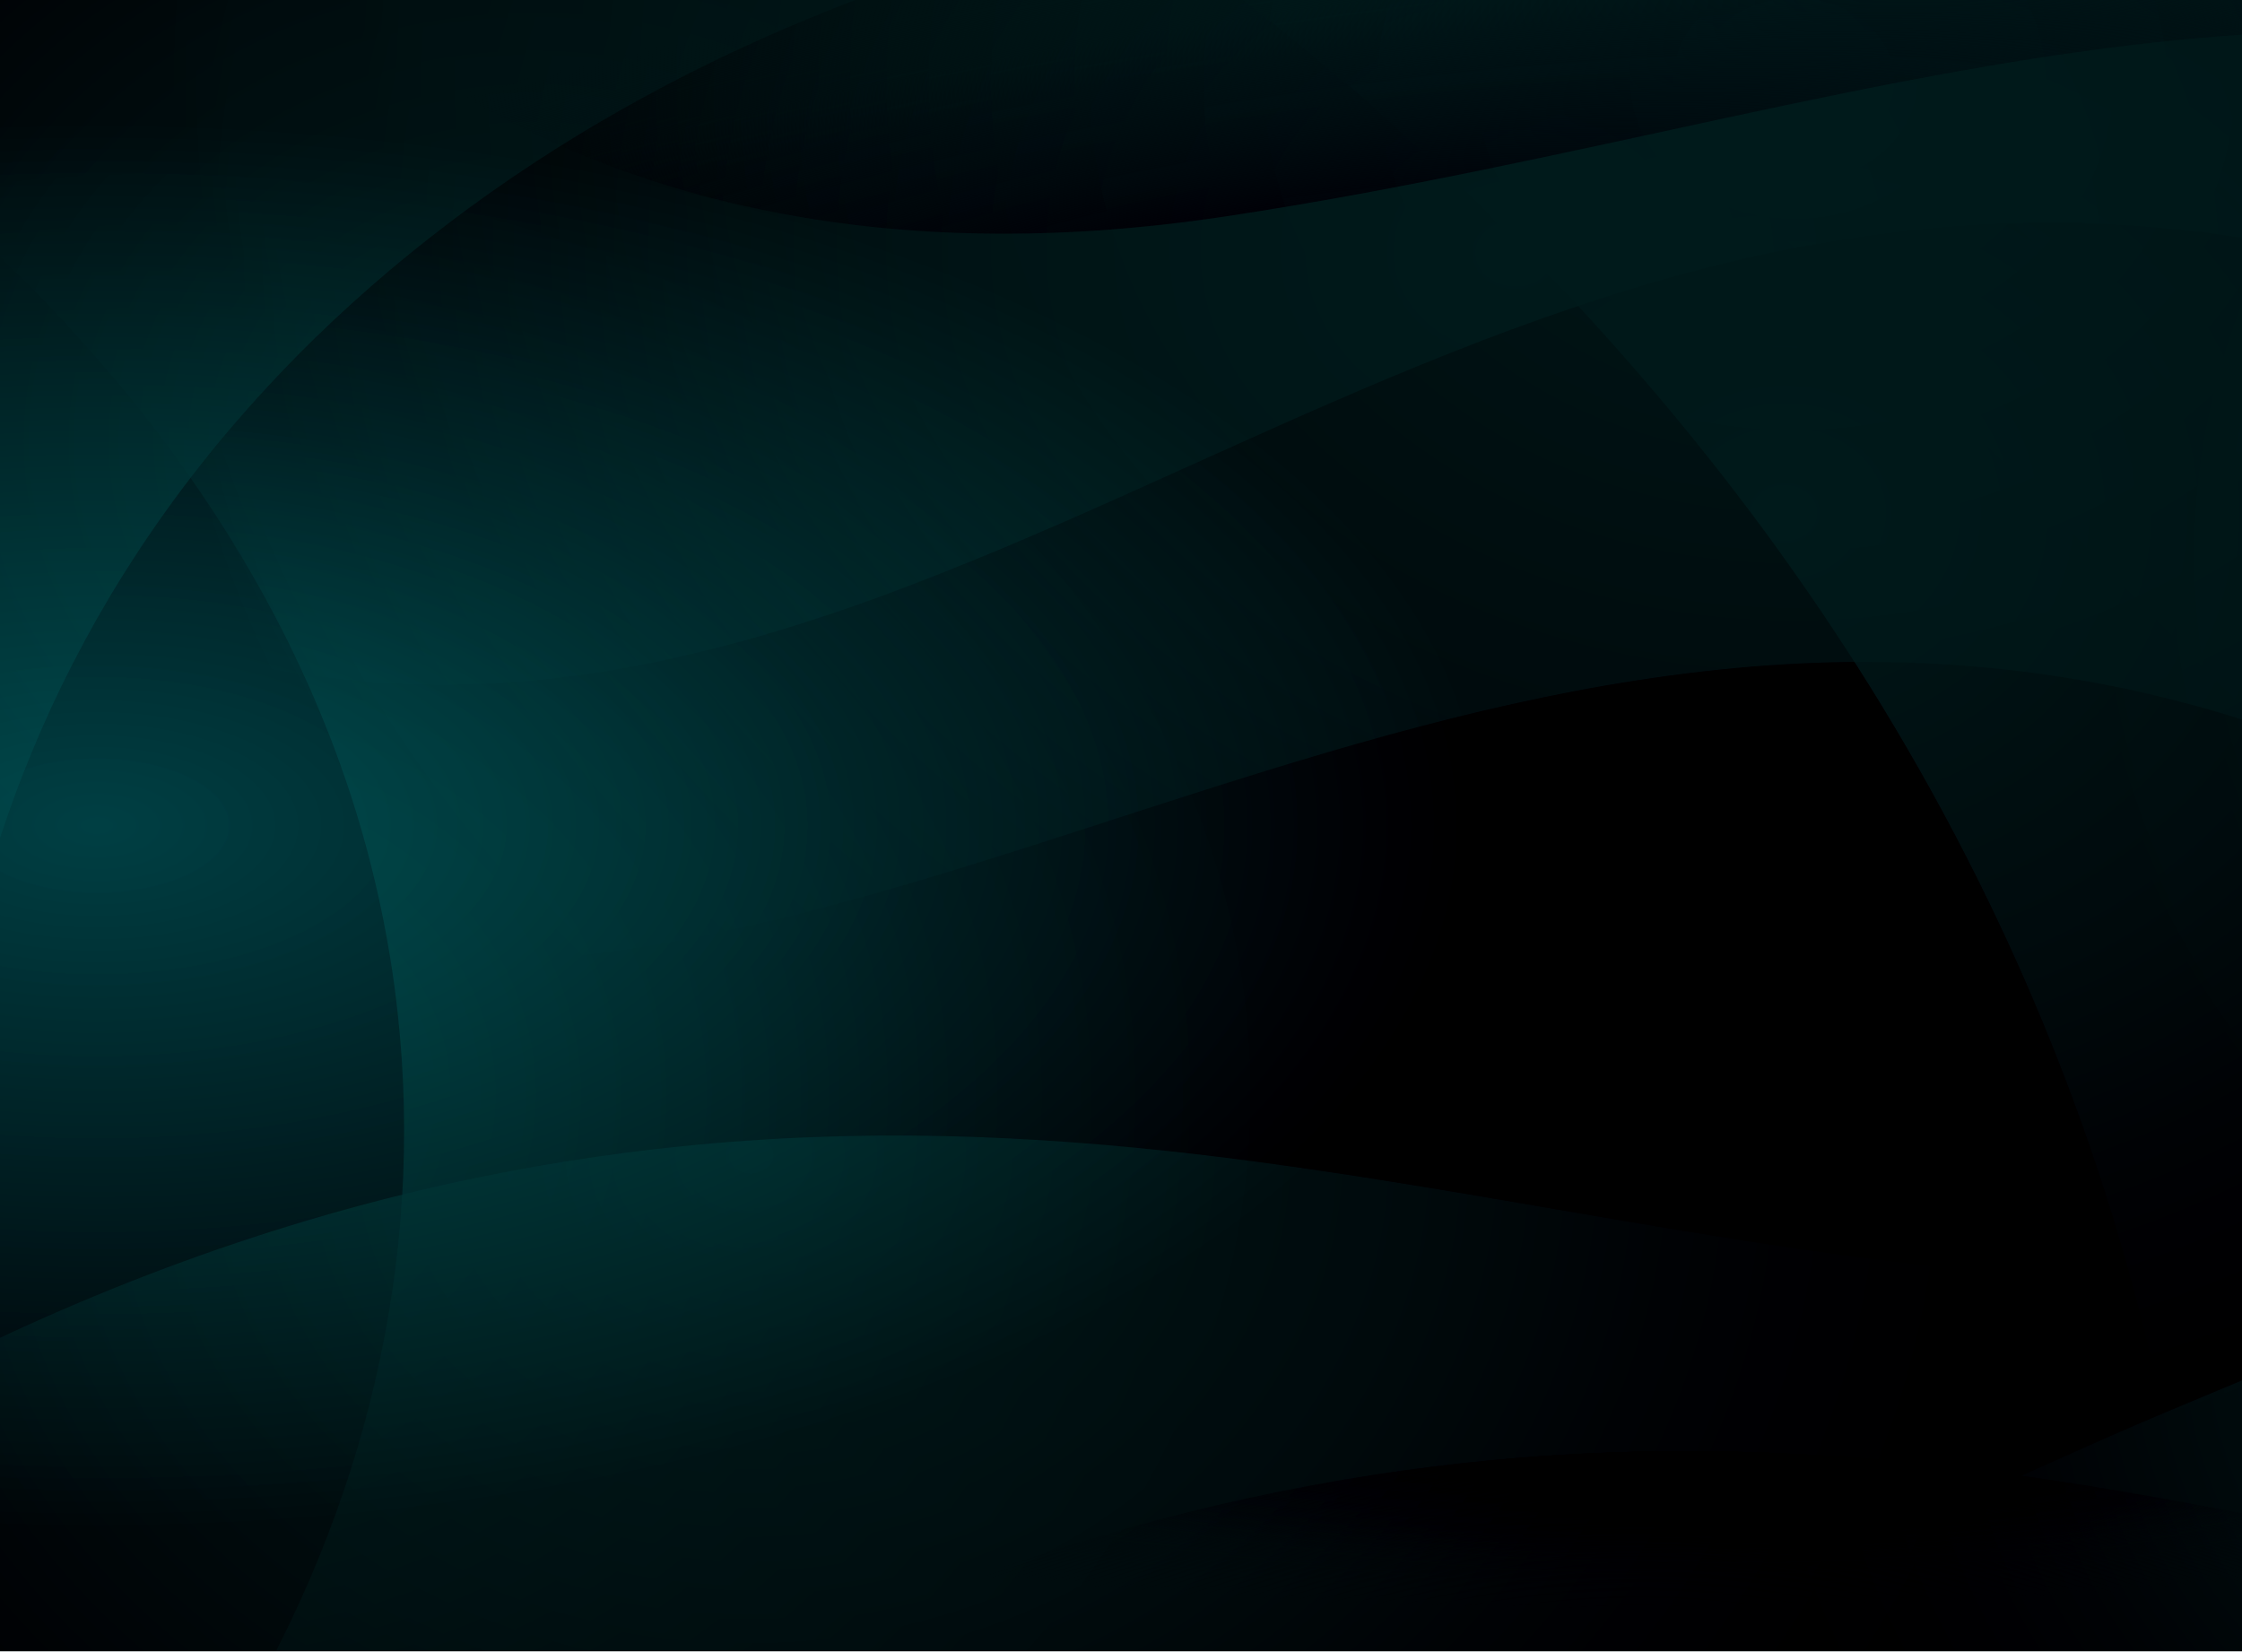
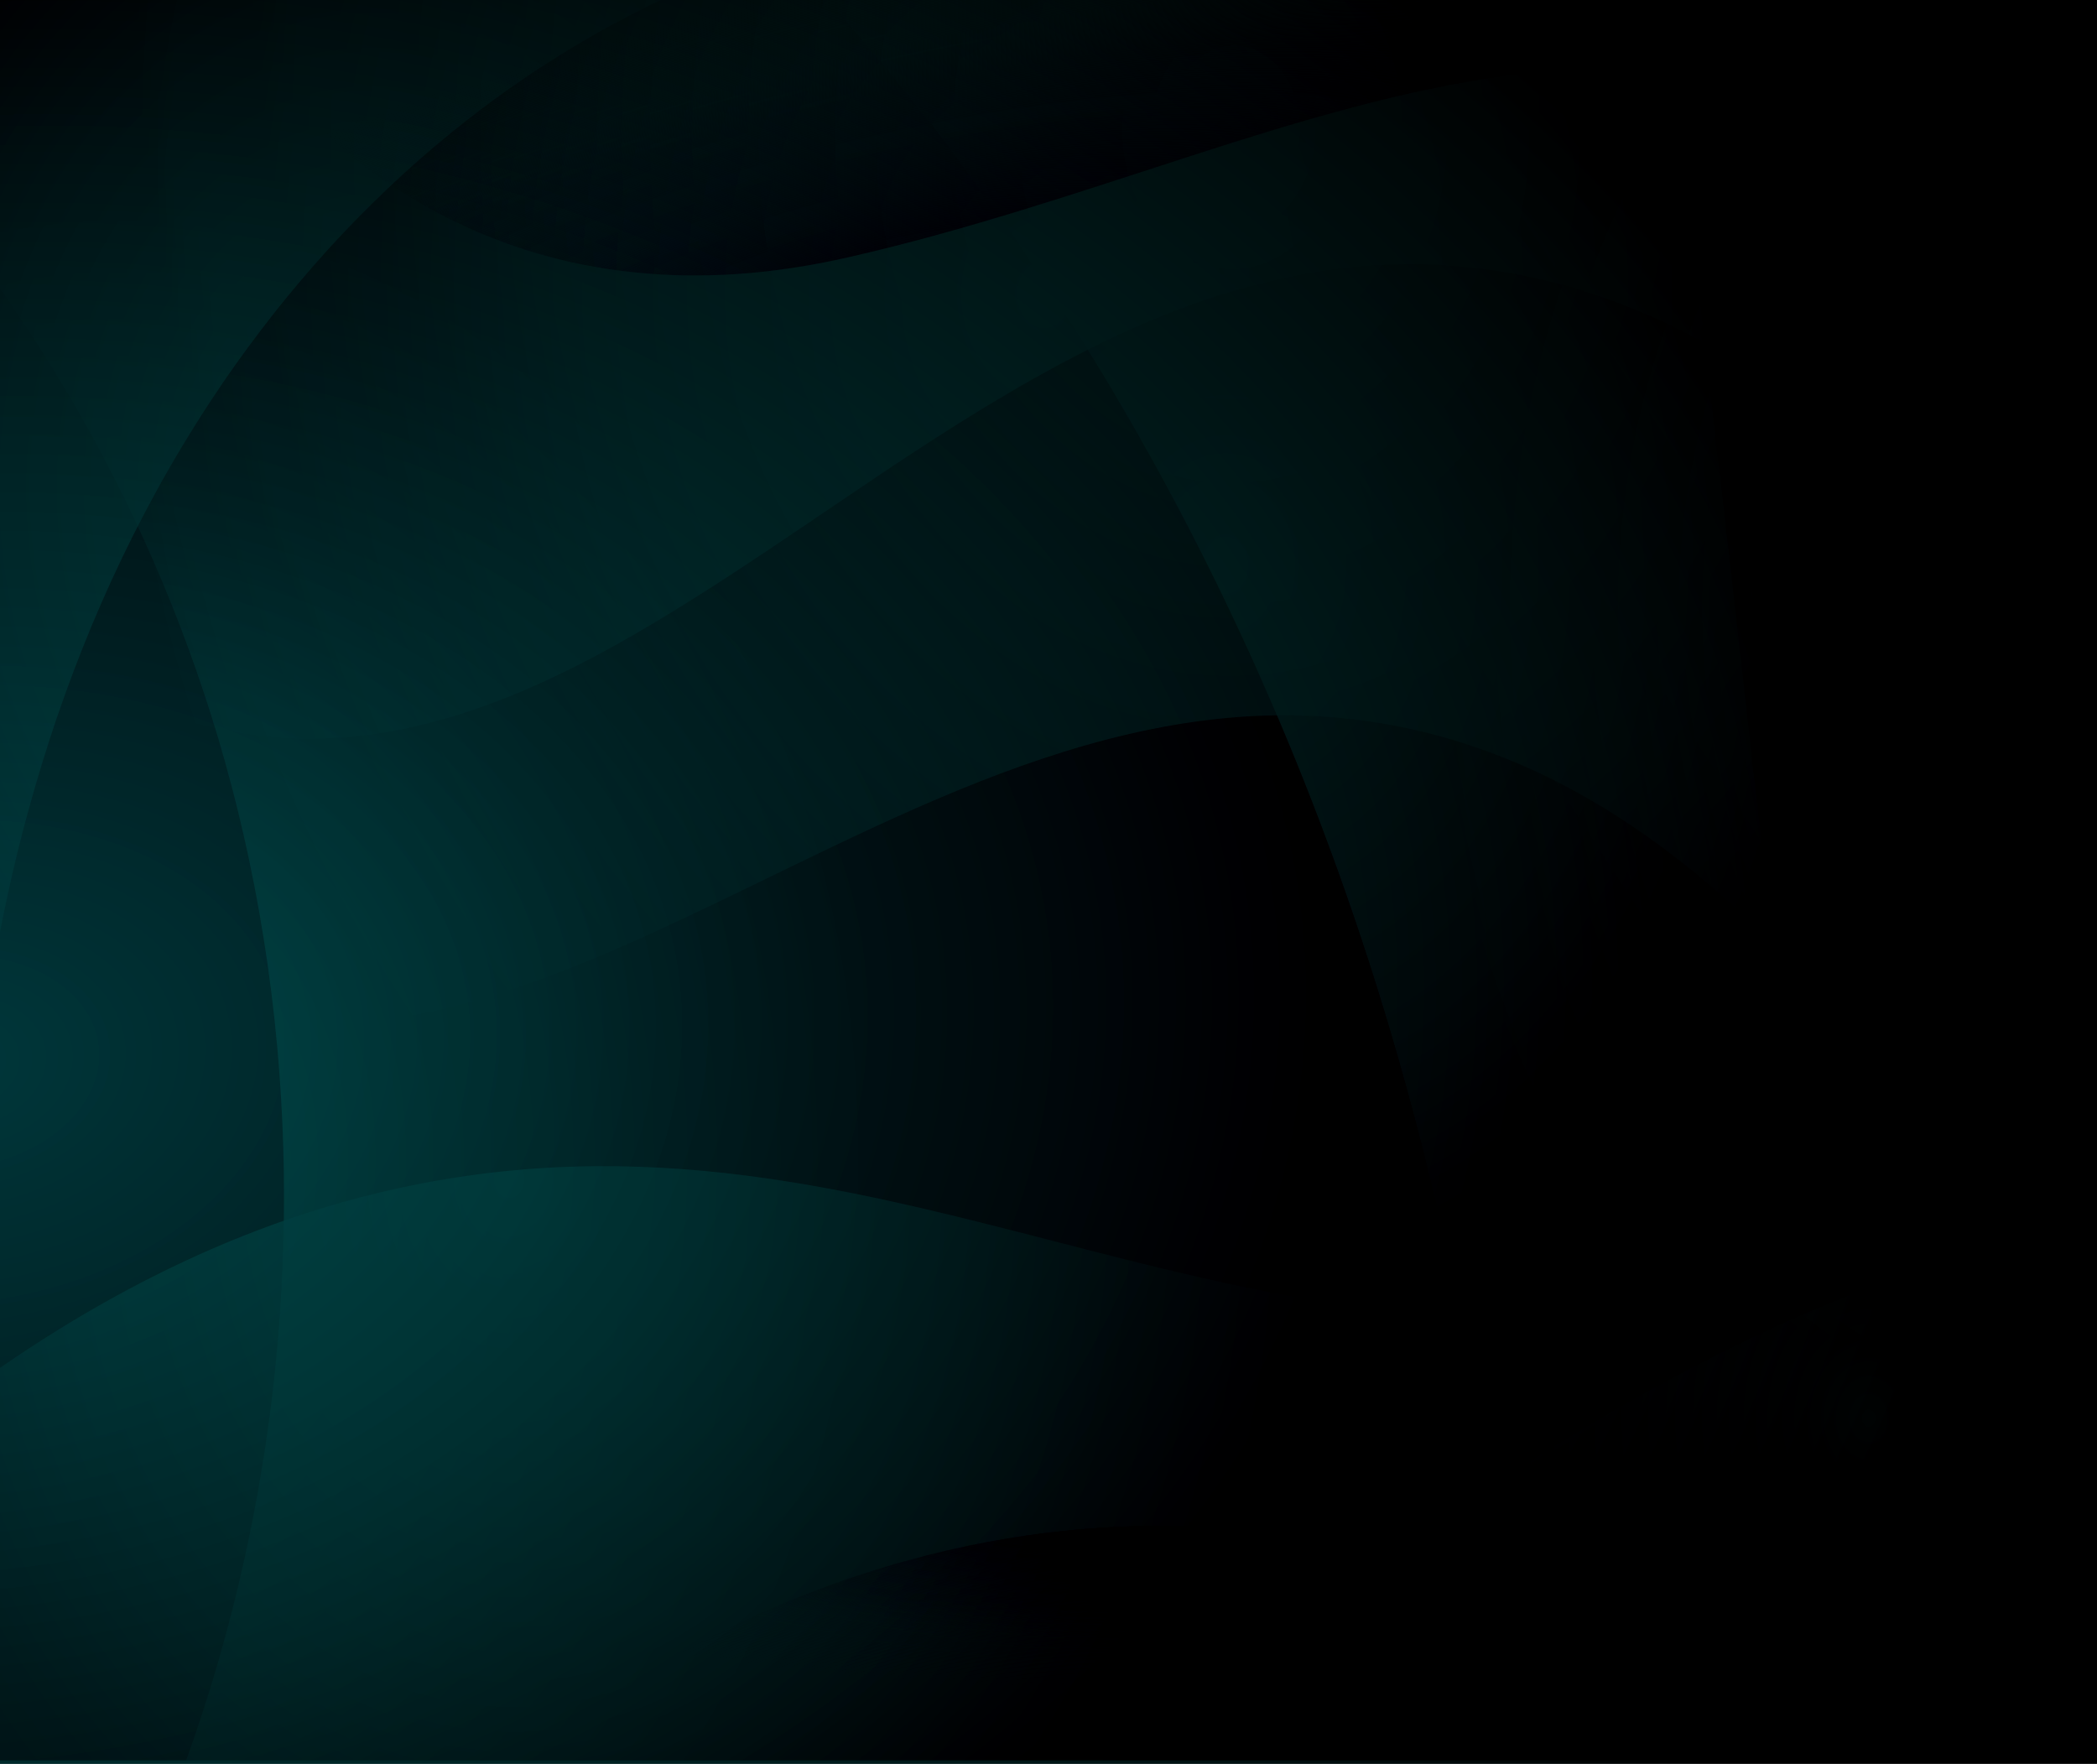
- <svg xmlns="http://www.w3.org/2000/svg" width="1920" height="1414" viewBox="0 0 1920 1414" fill="none">
-   <g clip-path="url(#clip0_698_2988)">
-     <rect width="1920" height="1414" fill="black" />
-     <rect width="1920" height="1414" fill="url(#paint0_radial_698_2988)" fill-opacity="0.78" />
-     <g clip-path="url(#clip1_698_2988)">
-       <rect width="1920" height="1471" fill="#013536" fill-opacity="0.5" />
-       <g style="mix-blend-mode:color-burn" clip-path="url(#clip2_698_2988)">
-         <rect x="-52.425" y="-99" width="2108" height="1587" fill="black" />
-         <mask id="mask0_698_2988" style="mask-type:luminance" maskUnits="userSpaceOnUse" x="-10" y="-33" width="2624" height="1472">
-           <path d="M2613.84 -32.496H-9.156V1438.11H2613.84V-32.496Z" fill="white" />
-         </mask>
-         <g mask="url(#mask0_698_2988)">
-           <path d="M2613.84 -29.555H-9.156V1441.05H2613.84V-29.555Z" fill="url(#paint1_linear_698_2988)" />
-           <path style="mix-blend-mode:screen" d="M-243.477 32.211C-172.132 75.153 284.97 358.686 340.577 867.515C387.092 1291.05 137.382 1708.7 -302.932 1952.82H1162.45V32.211H-243.477Z" fill="url(#paint2_radial_698_2988)" />
-           <path style="mix-blend-mode:screen" d="M-34.687 1242.52C-49.026 1169.87 -133.661 697.515 254.543 304.569C578.046 -22.494 1105.79 -169.555 1622.35 -80.142L586.09 -951.623L-1028.63 406.335L-34.687 1242.52Z" fill="url(#paint3_radial_698_2988)" />
-           <path style="mix-blend-mode:screen" d="M1017.66 -35.731C1198.47 98.094 1513.23 367.803 1712.93 792.808C1987.12 1376.64 1875.91 1894.88 1820.65 2093.12L2423.24 2020.76L2052.87 -160.145L1017.66 -35.731Z" fill="url(#paint4_radial_698_2988)" />
-           <path style="mix-blend-mode:screen" d="M3833.71 1751.94C3697.67 1373.99 3339.54 1086.93 2896.78 1005.46C2489.34 930.459 1985.37 1155.17 1867.51 1203.99C1653.83 1292.23 1464.97 1406.35 1137.62 1443.11C991.78 1459.58 869.024 1454.88 787.536 1448.41L779.143 1669L3834.06 1751.94H3833.71Z" fill="url(#paint5_radial_698_2988)" />
-           <path style="mix-blend-mode:screen" d="M-298.036 254.861C-203.258 363.392 -39.933 513.688 203.132 567.218C781.241 694.867 1197.42 139.86 1844.78 194.567C2055.32 212.508 2357.84 300.45 2699.53 646.043L2932.1 17.506L-11.255 -448.971L-298.036 254.861Z" fill="url(#paint6_radial_698_2988)" />
-           <path style="mix-blend-mode:screen" d="M-333.709 421.628C-255.718 539.276 -115.825 705.455 117.447 783.985C672.474 971.046 1167.35 463.981 1801.41 586.042C2007.76 625.748 2294.89 744.867 2582.72 1123.7L2906.57 524.276L2400.16 -853.094L54.845 -246.91L-334.059 421.628H-333.709Z" fill="url(#paint7_radial_698_2988)" />
-           <path style="mix-blend-mode:screen" d="M-377.483 1370.75C7.574 1089.87 344.367 1006.34 580.437 981.924C1211.01 916.335 1648.87 1217.81 2340.64 1042.51C2500.47 1001.92 2623.23 948.983 2698.42 912.512L2723.25 1429.87L-369.439 1535.46L-377.483 1370.75Z" fill="url(#paint8_radial_698_2988)" />
-           <path style="mix-blend-mode:multiply" d="M211.175 -79.551C211.175 -79.551 448.994 276.336 1050.54 185.158C1652.08 93.981 2096.24 -144.257 2736.25 229.277V-79.551H211.175Z" fill="url(#paint9_radial_698_2988)" />
-           <path style="mix-blend-mode:multiply" d="M344.074 1602.82C742.421 1335.47 1083.06 1263.41 1319.83 1246.94C1953.2 1202.82 2376.02 1519 3075.49 1367.52C3237.07 1332.52 3362.27 1283.7 3439.21 1249.88V1767.53H344.074V1602.82Z" fill="url(#paint10_radial_698_2988)" />
-           <path style="mix-blend-mode:screen" d="M3071.99 1379.29C3000.65 1336.35 2543.55 1052.82 2487.94 543.985C2441.43 120.451 2691.13 -297.202 3131.45 -541.322H1666.07V1379.29H3071.99Z" fill="url(#paint11_radial_698_2988)" />
-         </g>
+ <svg xmlns="http://www.w3.org/2000/svg" width="1920" height="1615" viewBox="0 0 1920 1615" fill="none">
+   <g clip-path="url(#clip0_713_2988)">
+     <rect width="1920" height="1615" fill="black" />
+     <rect width="1920" height="1615" fill="url(#paint0_radial_713_2988)" fill-opacity="0.51" />
+     <g style="mix-blend-mode:color-burn" clip-path="url(#clip1_713_2988)">
+       <mask id="mask0_713_2988" style="mask-type:luminance" maskUnits="userSpaceOnUse" x="0" y="-4" width="1920" height="1616">
+         <path d="M1920 -3.23H0V1611.77H1920V-3.23Z" fill="white" />
+       </mask>
+       <g mask="url(#mask0_713_2988)">
+         <path d="M1920 0H0V1615H1920V0Z" fill="url(#paint1_linear_713_2988)" />
+         <path style="mix-blend-mode:screen" d="M-171.52 67.828C-119.296 114.986 215.296 426.358 256 985.148C290.048 1450.27 107.264 1908.93 -215.04 2177.02H857.6V67.828H-171.52Z" fill="url(#paint2_radial_713_2988)" />
+         <path style="mix-blend-mode:screen" d="M-18.688 1396.97C-29.184 1317.19 -91.136 798.456 193.024 366.928C429.824 7.752 816.128 -153.749 1194.24 -55.556L435.712 -1012.61L-746.24 478.686L-18.688 1396.97Z" fill="url(#paint3_radial_713_2988)" />
+         <path style="mix-blend-mode:screen" d="M751.616 -6.785C883.968 140.18 1114.37 436.371 1260.54 903.106C1461.25 1544.26 1379.84 2113.39 1339.39 2331.09L1780.48 2251.63L1509.38 -143.414L751.616 -6.785Z" fill="url(#paint4_radial_713_2988)" />
+         <path style="mix-blend-mode:screen" d="M2812.93 1956.41C2713.34 1541.35 2451.2 1226.11 2127.1 1136.63C1828.86 1054.27 1459.97 1301.04 1373.7 1354.66C1217.28 1451.56 1079.04 1576.88 839.424 1617.26C732.672 1635.35 642.816 1630.18 583.168 1623.07L577.024 1865.32L2813.18 1956.41H2812.93Z" fill="url(#paint5_radial_713_2988)" />
+         <path style="mix-blend-mode:screen" d="M-211.456 312.341C-142.08 431.528 -22.528 596.581 155.392 655.367C578.56 795.549 883.2 186.048 1357.06 246.126C1511.17 265.829 1732.61 362.406 1982.72 741.931L2152.96 51.68L-1.536 -460.598L-211.456 312.341Z" fill="url(#paint6_radial_713_2988)" />
+         <path style="mix-blend-mode:screen" d="M-237.568 495.48C-180.48 624.68 -78.08 807.175 92.672 893.416C498.944 1098.84 861.184 541.992 1325.31 676.037C1476.35 719.642 1686.53 850.457 1897.22 1266.48L2134.27 608.207L1763.58 -904.402L46.848 -238.699L-237.824 495.48H-237.568Z" fill="url(#paint7_radial_713_2988)" />
+         <path style="mix-blend-mode:screen" d="M-284.16 1505.18C-2.304 1196.71 244.224 1104.98 417.024 1078.17C878.592 1006.14 1199.1 1337.22 1705.47 1144.71C1822.46 1100.14 1912.32 1042 1967.36 1001.95L1985.54 1570.1L-278.272 1686.06L-284.16 1505.18Z" fill="url(#paint8_radial_713_2988)" />
+         <path style="mix-blend-mode:multiply" d="M161.28 -54.91C161.28 -54.91 335.36 335.92 775.68 235.79C1216 135.66 1541.12 -125.97 2009.6 284.24V-54.91H161.28Z" fill="url(#paint9_radial_713_2988)" />
+         <path style="mix-blend-mode:multiply" d="M258.56 1792.65C550.144 1499.04 799.488 1419.91 972.8 1401.82C1436.42 1353.37 1745.92 1700.6 2257.92 1534.25C2376.19 1495.81 2467.84 1442.2 2524.16 1405.05V1973.53H258.56V1792.65Z" fill="url(#paint10_radial_713_2988)" />
+         <path style="mix-blend-mode:screen" d="M2255.36 1547.17C2203.14 1500.01 1868.54 1188.64 1827.84 629.85C1793.79 164.73 1976.58 -293.93 2298.88 -562.02H1226.24V1547.17H2255.36Z" fill="url(#paint11_radial_713_2988)" />
      </g>
    </g>
  </g>
  <defs>
-     <radialGradient id="paint0_radial_698_2988" cx="0" cy="0" r="1" gradientUnits="userSpaceOnUse" gradientTransform="translate(80 707) scale(1202.5 603.415)">
+     <radialGradient id="paint0_radial_713_2988" cx="0" cy="0" r="1" gradientUnits="userSpaceOnUse" gradientTransform="translate(-34.5 969.5) rotate(-6.22556) scale(1904.23 1387.87)">
      <stop stop-color="#009B9E" />
      <stop offset="1" stop-color="#009B9E" stop-opacity="0" />
    </radialGradient>
-     <linearGradient id="paint1_linear_698_2988" x1="1667.47" y1="453.687" x2="3272.85" y2="-1113.02" gradientUnits="userSpaceOnUse">
+     <linearGradient id="paint1_linear_713_2988" x1="1227.26" y1="530.689" x2="2839.41" y2="-517.989" gradientUnits="userSpaceOnUse">
      <stop stop-color="#DCE1E3" />
      <stop offset="1" stop-color="#EBF0F2" />
    </linearGradient>
-     <radialGradient id="paint2_radial_698_2988" cx="0" cy="0" r="1" gradientUnits="userSpaceOnUse" gradientTransform="translate(135.983 935.163) scale(959.319 806.775)">
+     <radialGradient id="paint2_radial_713_2988" cx="0" cy="0" r="1" gradientUnits="userSpaceOnUse" gradientTransform="translate(106.24 1059.44) scale(702.208 885.989)">
      <stop stop-color="white" />
      <stop offset="0.1" stop-color="#D3D3D3" />
      <stop offset="0.5" stop-color="#797979" />
      <stop offset="0.7" stop-color="#383838" />
      <stop offset="0.9" stop-color="#0F0F0F" />
      <stop offset="1" />
    </radialGradient>
-     <radialGradient id="paint3_radial_698_2988" cx="0" cy="0" r="1" gradientTransform="matrix(-678.341 -570.476 678.341 -570.476 456.166 378.286)" gradientUnits="userSpaceOnUse">
+     <radialGradient id="paint3_radial_713_2988" cx="0" cy="0" r="1" gradientTransform="matrix(-496.536 -626.489 496.536 -626.489 340.61 447.883)" gradientUnits="userSpaceOnUse">
      <stop stop-color="white" />
      <stop offset="0.1" stop-color="#D3D3D3" />
      <stop offset="0.5" stop-color="#797979" />
      <stop offset="0.7" stop-color="#383838" />
      <stop offset="0.9" stop-color="#0F0F0F" />
      <stop offset="1" />
    </radialGradient>
-     <radialGradient id="paint4_radial_698_2988" cx="0" cy="0" r="1" gradientTransform="matrix(987.142 -118.151 140.491 830.174 1525.86 441.441)" gradientUnits="userSpaceOnUse">
+     <radialGradient id="paint4_radial_713_2988" cx="0" cy="0" r="1" gradientTransform="matrix(722.575 -129.752 102.838 911.686 1123.61 517.239)" gradientUnits="userSpaceOnUse">
      <stop stop-color="white" />
      <stop offset="0.1" stop-color="#D3D3D3" />
      <stop offset="0.5" stop-color="#797979" />
      <stop offset="0.7" stop-color="#383838" />
      <stop offset="0.9" stop-color="#0F0F0F" />
      <stop offset="1" />
    </radialGradient>
-     <radialGradient id="paint5_radial_698_2988" cx="0" cy="0" r="1" gradientTransform="matrix(-841.345 -23.4722 27.9103 -707.561 2330.46 1151.25)" gradientUnits="userSpaceOnUse">
+     <radialGradient id="paint5_radial_713_2988" cx="0" cy="0" r="1" gradientTransform="matrix(-615.853 -25.7769 20.43 -777.034 1712.57 1296.74)" gradientUnits="userSpaceOnUse">
      <stop stop-color="white" />
      <stop offset="0.1" stop-color="#D3D3D3" />
      <stop offset="0.5" stop-color="#797979" />
      <stop offset="0.7" stop-color="#383838" />
      <stop offset="0.9" stop-color="#0F0F0F" />
      <stop offset="1" />
    </radialGradient>
-     <radialGradient id="paint6_radial_698_2988" cx="0" cy="0" r="1" gradientTransform="matrix(1118.7 322.111 -383.016 940.81 1296.81 215.161)" gradientUnits="userSpaceOnUse">
+     <radialGradient id="paint6_radial_713_2988" cx="0" cy="0" r="1" gradientTransform="matrix(818.871 353.738 -280.362 1033.18 955.947 268.743)" gradientUnits="userSpaceOnUse">
      <stop stop-color="white" />
      <stop offset="0.1" stop-color="#D3D3D3" />
      <stop offset="0.5" stop-color="#797979" />
      <stop offset="0.7" stop-color="#383838" />
      <stop offset="0.9" stop-color="#0F0F0F" />
      <stop offset="1" />
    </radialGradient>
-     <radialGradient id="paint7_radial_698_2988" cx="0" cy="0" r="1" gradientTransform="matrix(1289.89 531.427 -631.909 1084.78 1528.98 77.7466)" gradientUnits="userSpaceOnUse">
+     <radialGradient id="paint7_radial_713_2988" cx="0" cy="0" r="1" gradientTransform="matrix(944.179 583.606 -462.549 1191.29 1125.9 117.834)" gradientUnits="userSpaceOnUse">
      <stop stop-color="white" />
      <stop offset="0.1" stop-color="#D3D3D3" />
      <stop offset="0.5" stop-color="#797979" />
      <stop offset="0.7" stop-color="#383838" />
      <stop offset="0.9" stop-color="#0F0F0F" />
      <stop offset="1" />
    </radialGradient>
-     <radialGradient id="paint8_radial_698_2988" cx="0" cy="0" r="1" gradientTransform="matrix(1115.45 -37.6771 44.8011 938.079 642.998 986.547)" gradientUnits="userSpaceOnUse">
+     <radialGradient id="paint8_radial_713_2988" cx="0" cy="0" r="1" gradientTransform="matrix(816.494 -41.3765 32.7938 1030.19 462.818 1083.25)" gradientUnits="userSpaceOnUse">
      <stop stop-color="white" />
      <stop offset="0.1" stop-color="#D3D3D3" />
      <stop offset="0.5" stop-color="#797979" />
      <stop offset="0.7" stop-color="#383838" />
      <stop offset="0.9" stop-color="#0F0F0F" />
      <stop offset="1" />
    </radialGradient>
-     <radialGradient id="paint9_radial_698_2988" cx="0" cy="0" r="1" gradientTransform="matrix(75.0658 343.965 -1799.61 277.769 1100.07 223.258)" gradientUnits="userSpaceOnUse">
+     <radialGradient id="paint9_radial_713_2988" cx="0" cy="0" r="1" gradientTransform="matrix(54.9471 377.738 -1317.29 305.042 811.938 277.63)" gradientUnits="userSpaceOnUse">
      <stop stop-color="#D2DAE3" />
      <stop offset="0.1" stop-color="#DBE1E8" stop-opacity="0.8" />
      <stop offset="0.3" stop-color="#E6EAEF" stop-opacity="0.6" />
      <stop offset="0.5" stop-color="#EFF1F5" stop-opacity="0.4" />
      <stop offset="0.6" stop-color="#F5F7F9" stop-opacity="0.2" />
      <stop offset="0.8" stop-color="#FAFBFC" stop-opacity="0" />
      <stop offset="0.9" stop-color="#FDFEFE" stop-opacity="0" />
      <stop offset="1" stop-color="white" stop-opacity="0" />
    </radialGradient>
-     <radialGradient id="paint10_radial_698_2988" cx="0" cy="0" r="1" gradientUnits="userSpaceOnUse" gradientTransform="translate(1403.77 1203.29) scale(1299.61 218.591)">
+     <radialGradient id="paint10_radial_713_2988" cx="0" cy="0" r="1" gradientUnits="userSpaceOnUse" gradientTransform="translate(1034.24 1353.89) scale(951.296 240.054)">
      <stop stop-color="#D2DAE3" />
      <stop offset="0.1" stop-color="#DBE1E8" stop-opacity="0.8" />
      <stop offset="0.3" stop-color="#E6EAEF" stop-opacity="0.6" />
      <stop offset="0.5" stop-color="#EFF1F5" stop-opacity="0.4" />
      <stop offset="0.6" stop-color="#F5F7F9" stop-opacity="0.2" />
      <stop offset="0.8" stop-color="#FAFBFC" stop-opacity="0" />
      <stop offset="0.9" stop-color="#FDFEFE" stop-opacity="0" />
      <stop offset="1" stop-color="white" stop-opacity="0" />
    </radialGradient>
-     <radialGradient id="paint11_radial_698_2988" cx="0" cy="0" r="1" gradientUnits="userSpaceOnUse" gradientTransform="translate(2692.53 476.337) rotate(-180) scale(959.319 806.775)">
+     <radialGradient id="paint11_radial_713_2988" cx="0" cy="0" r="1" gradientUnits="userSpaceOnUse" gradientTransform="translate(1977.6 555.56) rotate(-180) scale(702.208 885.989)">
      <stop stop-color="white" />
      <stop offset="0.1" stop-color="#D3D3D3" />
      <stop offset="0.5" stop-color="#797979" />
      <stop offset="0.7" stop-color="#383838" />
      <stop offset="0.9" stop-color="#0F0F0F" />
      <stop offset="1" />
    </radialGradient>
-     <clipPath id="clip0_698_2988">
-       <rect width="1920" height="1414" fill="white" />
+     <clipPath id="clip0_713_2988">
+       <rect width="1920" height="1615" fill="white" />
    </clipPath>
-     <clipPath id="clip1_698_2988">
-       <rect width="1920" height="1471" fill="white" />
-     </clipPath>
-     <clipPath id="clip2_698_2988">
-       <rect width="2623" height="1441" fill="white" transform="translate(-452)" />
+     <clipPath id="clip1_713_2988">
+       <rect width="1920" height="1615" fill="white" />
    </clipPath>
  </defs>
</svg>
